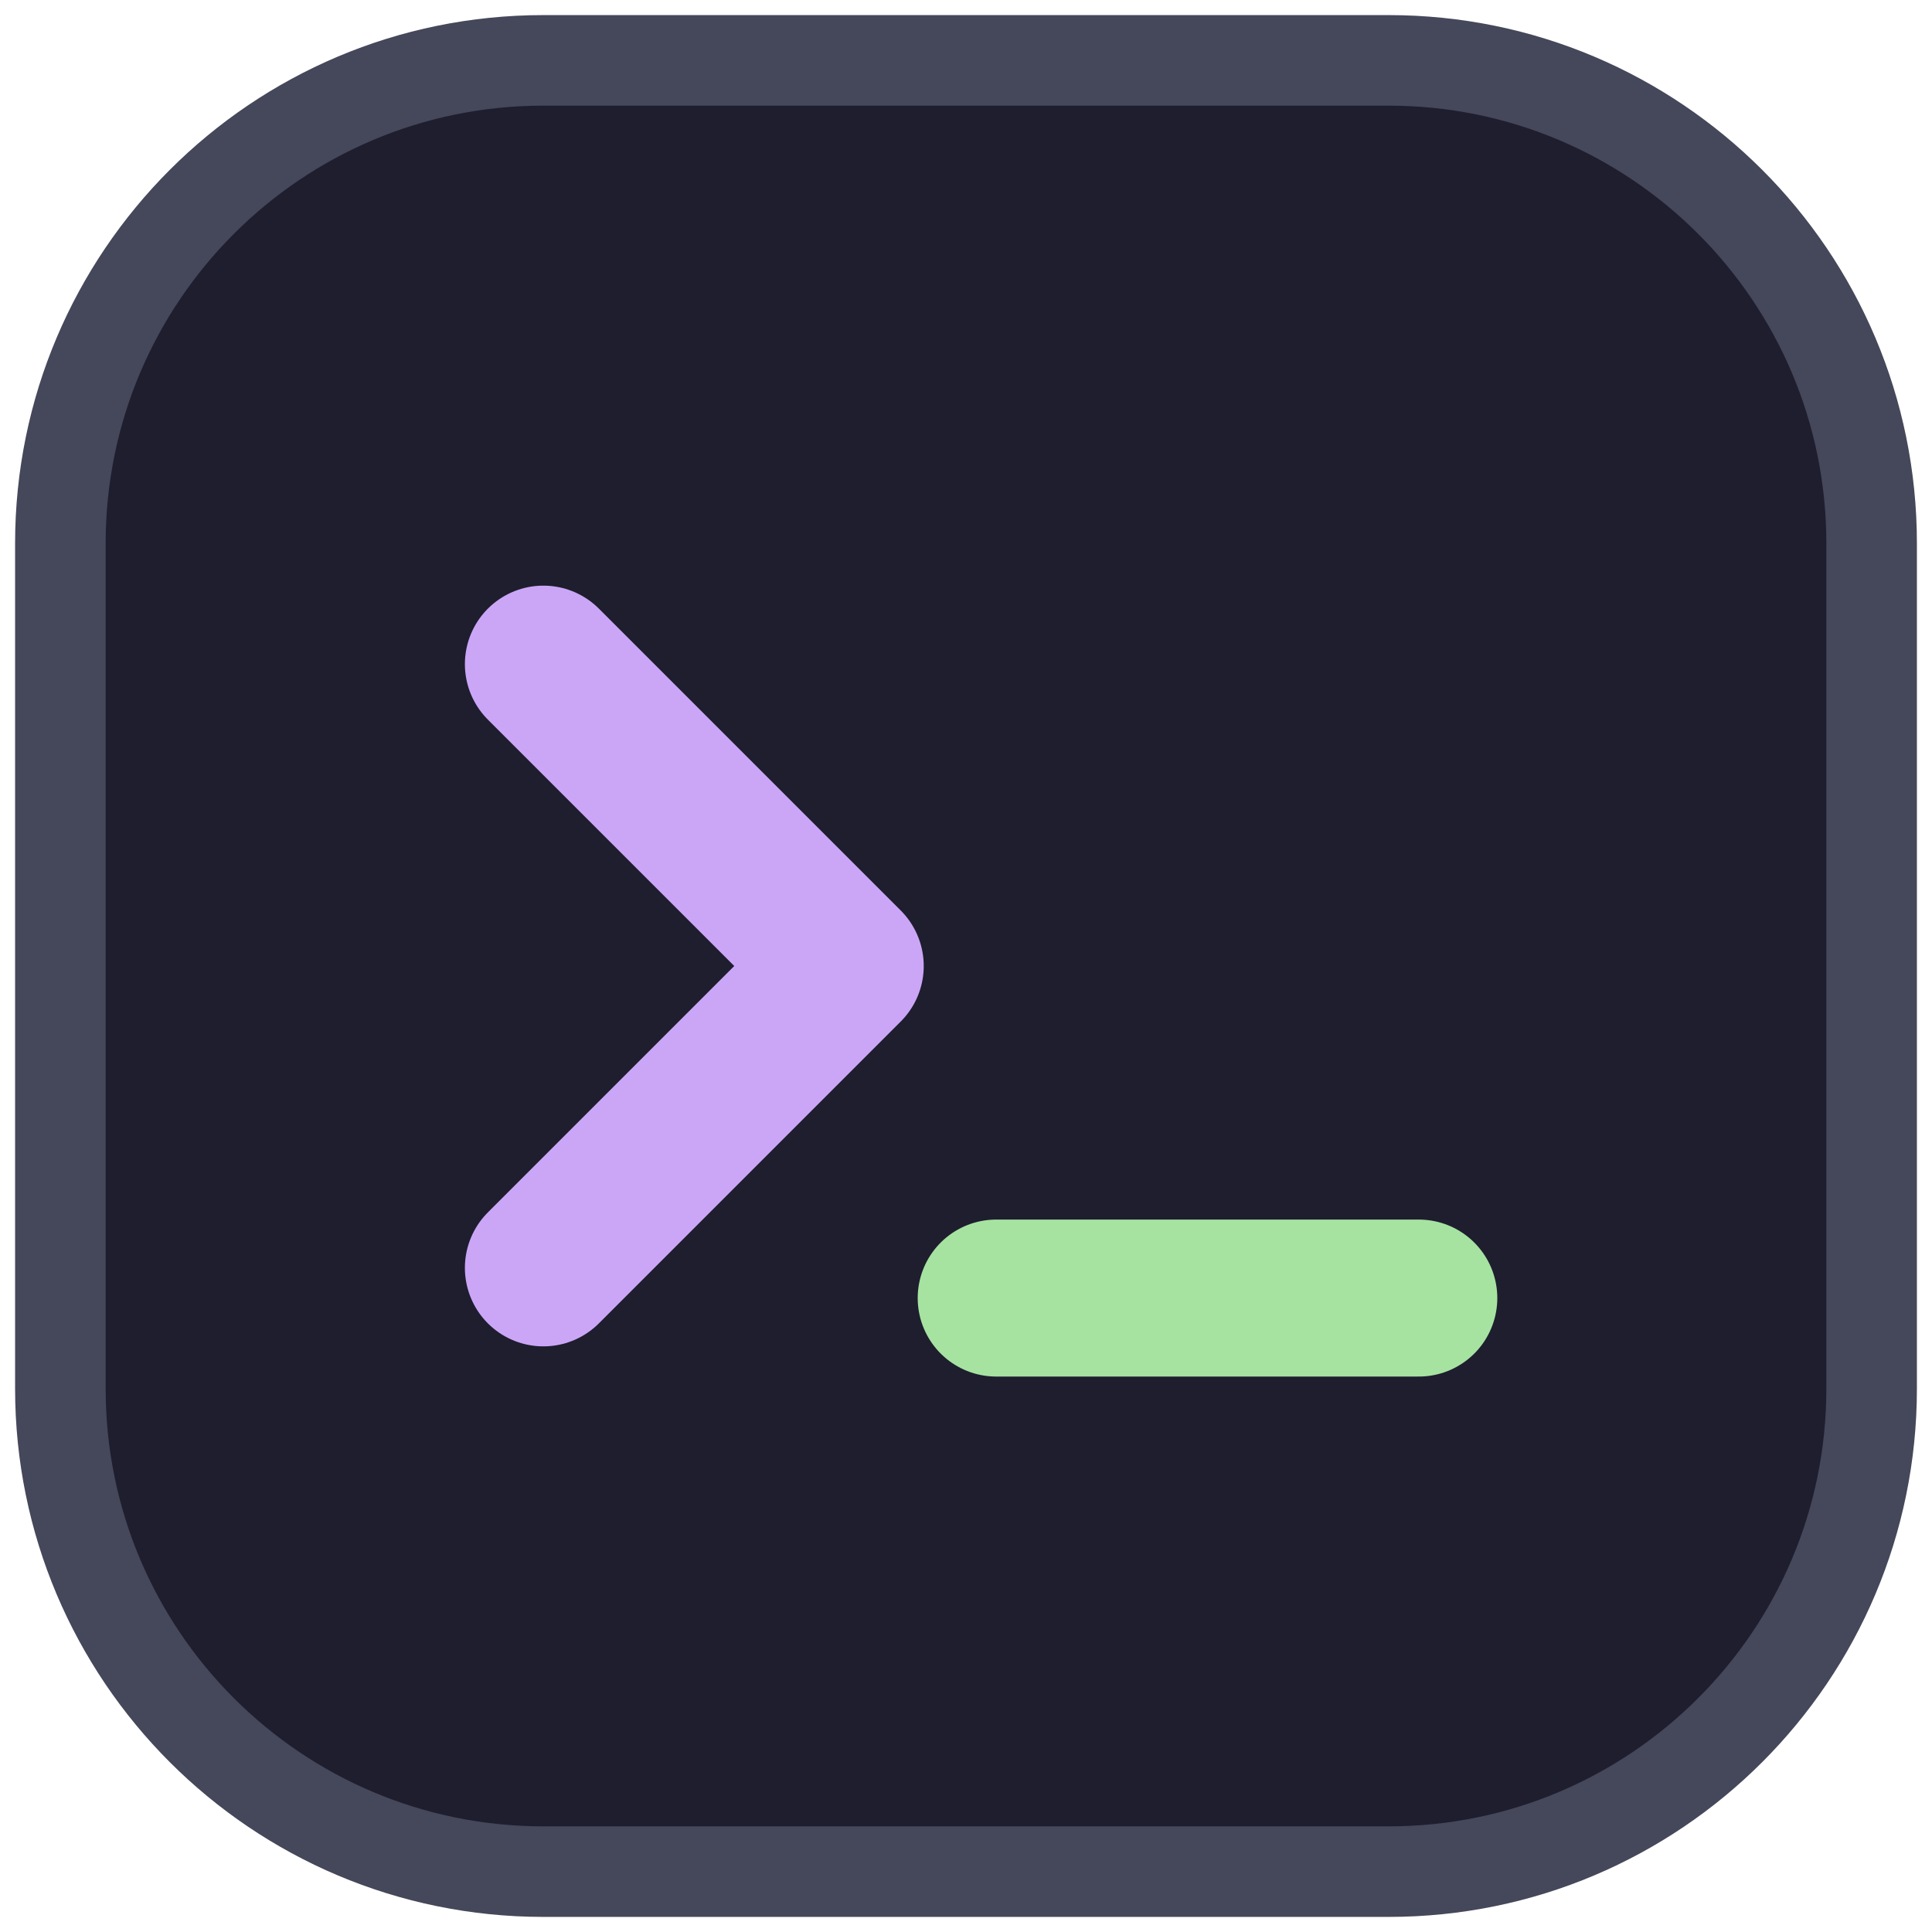
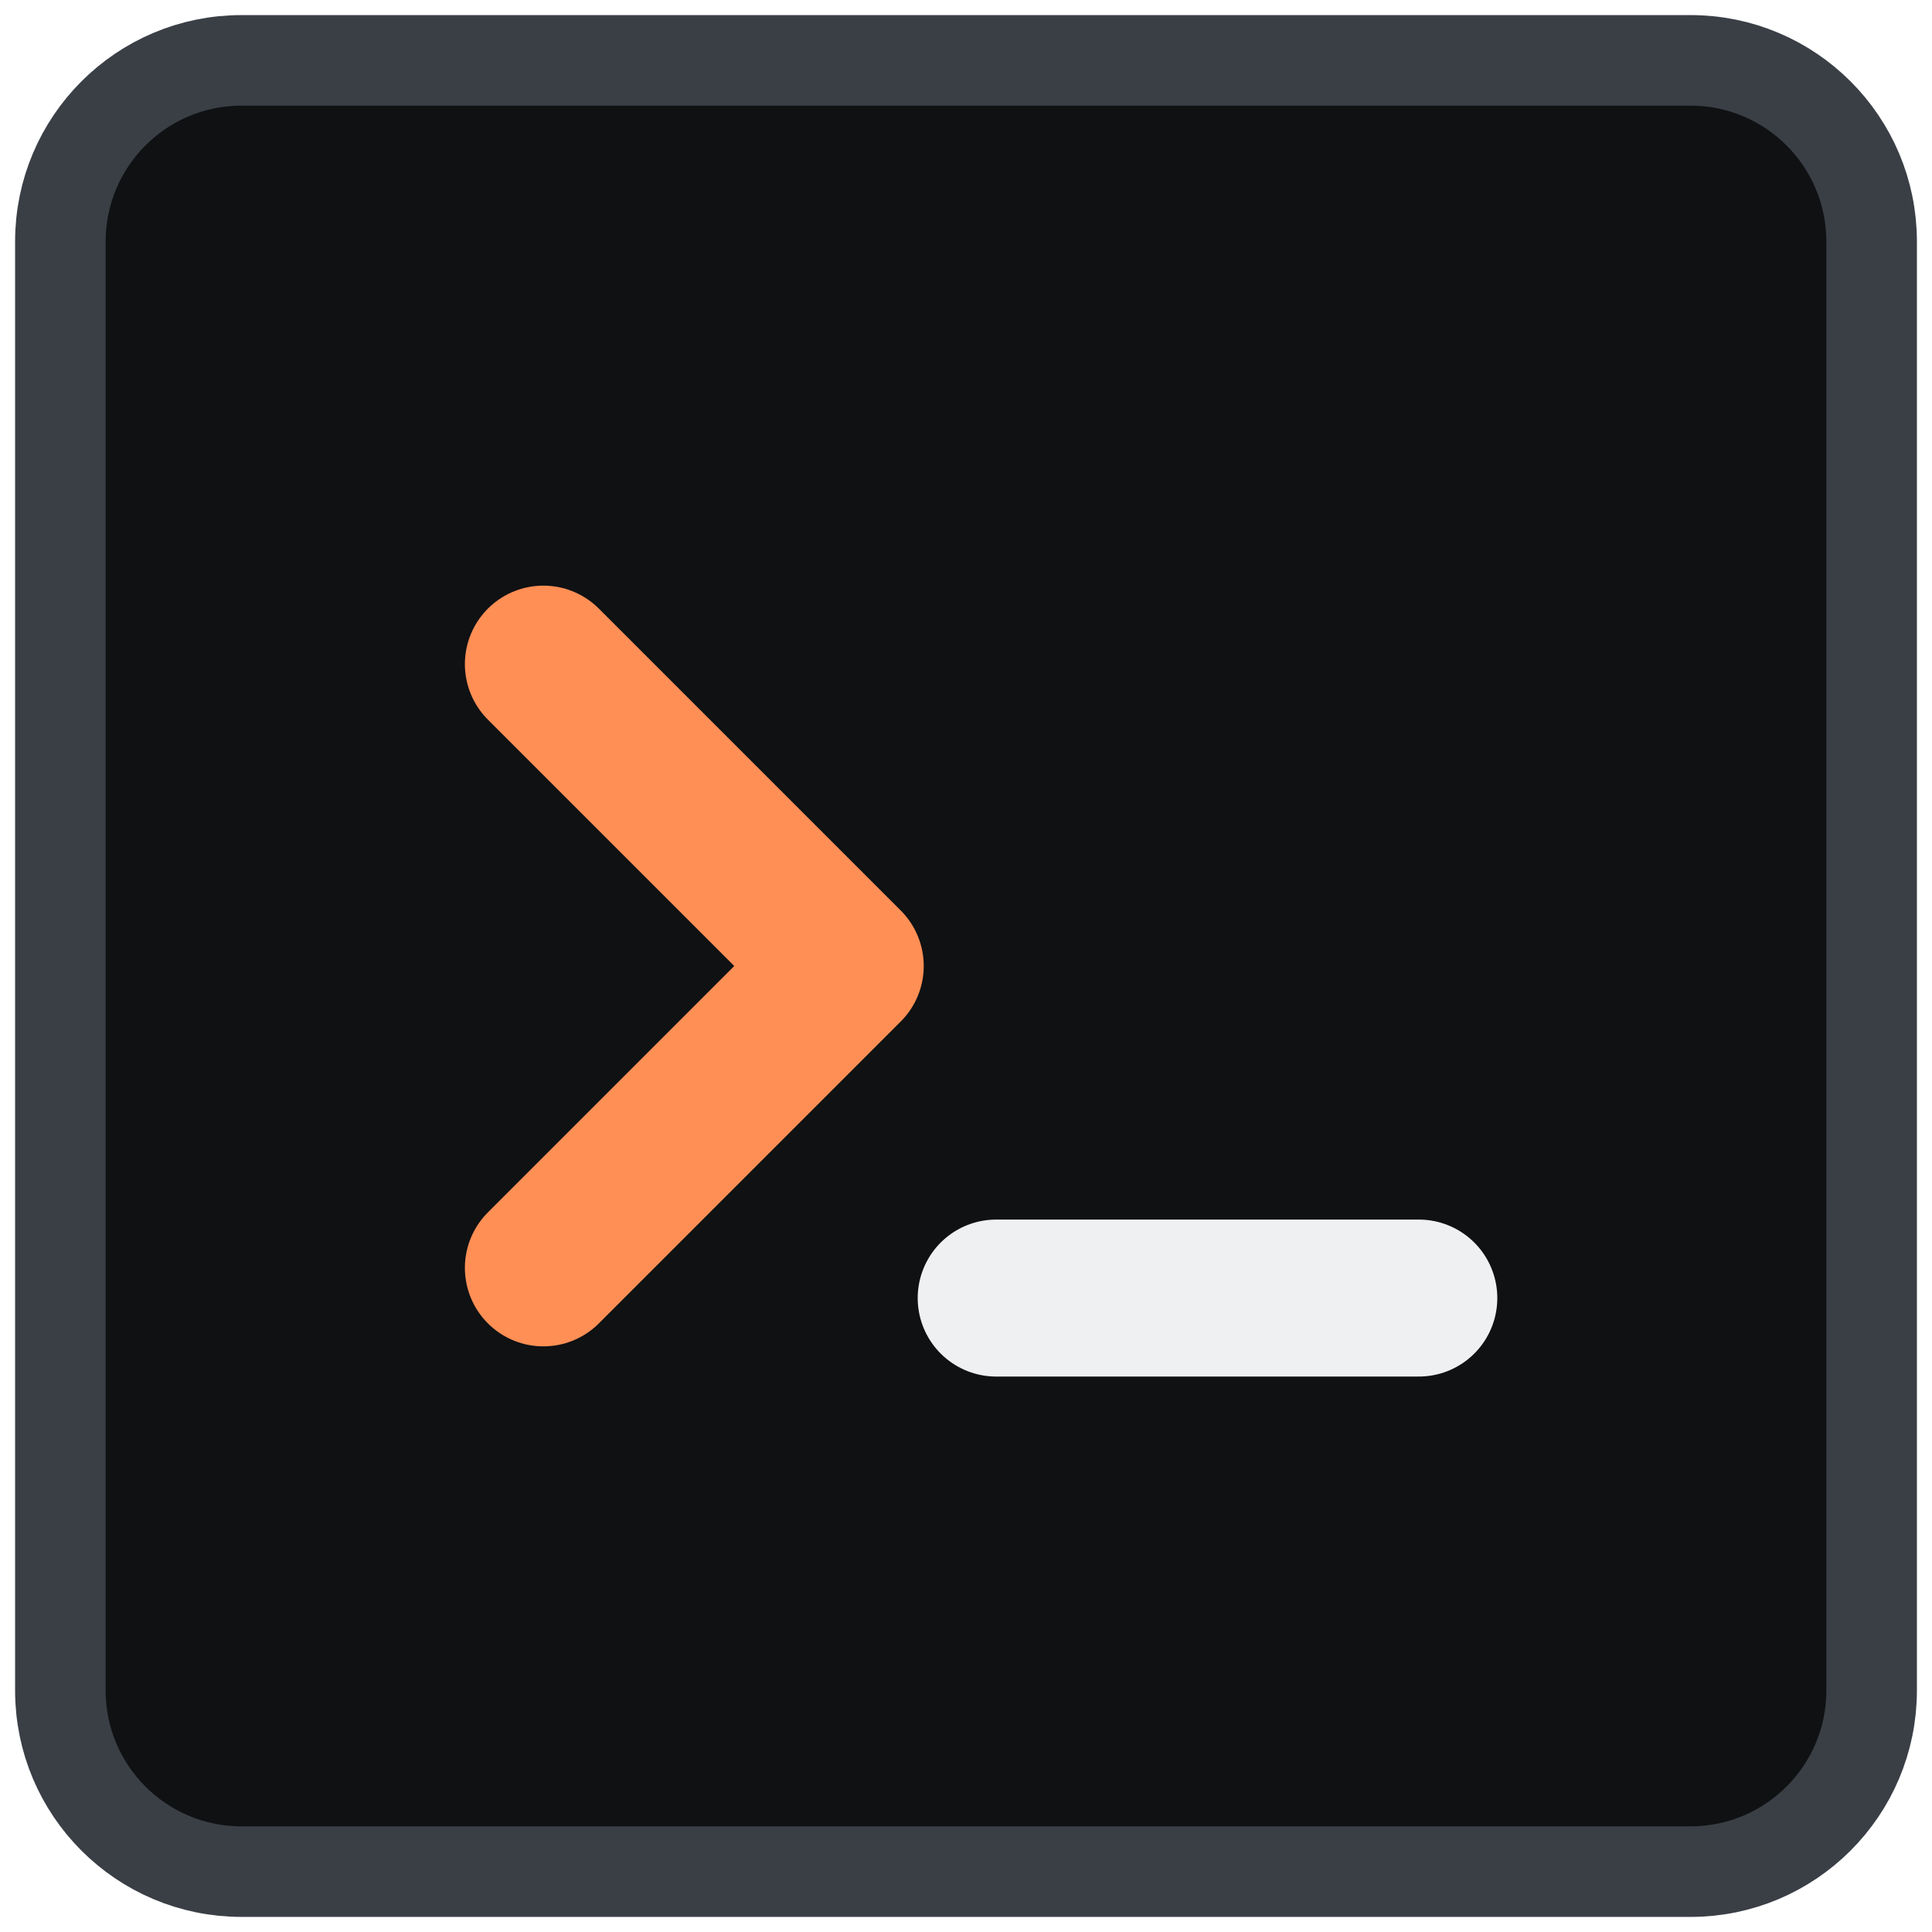
<svg xmlns="http://www.w3.org/2000/svg" viewBox="0 0 32 32" role="img" aria-label="mrpbennett.dev">
-   <rect x="1" y="1" width="30" height="30" rx="8" fill="#1e1e2e" stroke="#45475a" stroke-width="1.5" />
-   <path d="M9 11l5 5-5 5" fill="none" stroke="#cba6f7" stroke-width="2.6" stroke-linecap="round" stroke-linejoin="round" />
-   <path d="M16.5 21.5h7" stroke="#a6e3a1" stroke-width="2.6" stroke-linecap="round" />
+   <rect x="1" y="1" width="30" height="30" rx="3" fill="#0f1113" stroke="#3a3f46" stroke-width="1.5" />
+   <path d="M9 11l5 5-5 5" fill="none" stroke="#ff8f55" stroke-width="2.6" stroke-linecap="round" stroke-linejoin="round" />
+   <path d="M16.5 21.5h7" stroke="#eef0f2" stroke-width="2.6" stroke-linecap="round" />
</svg>
